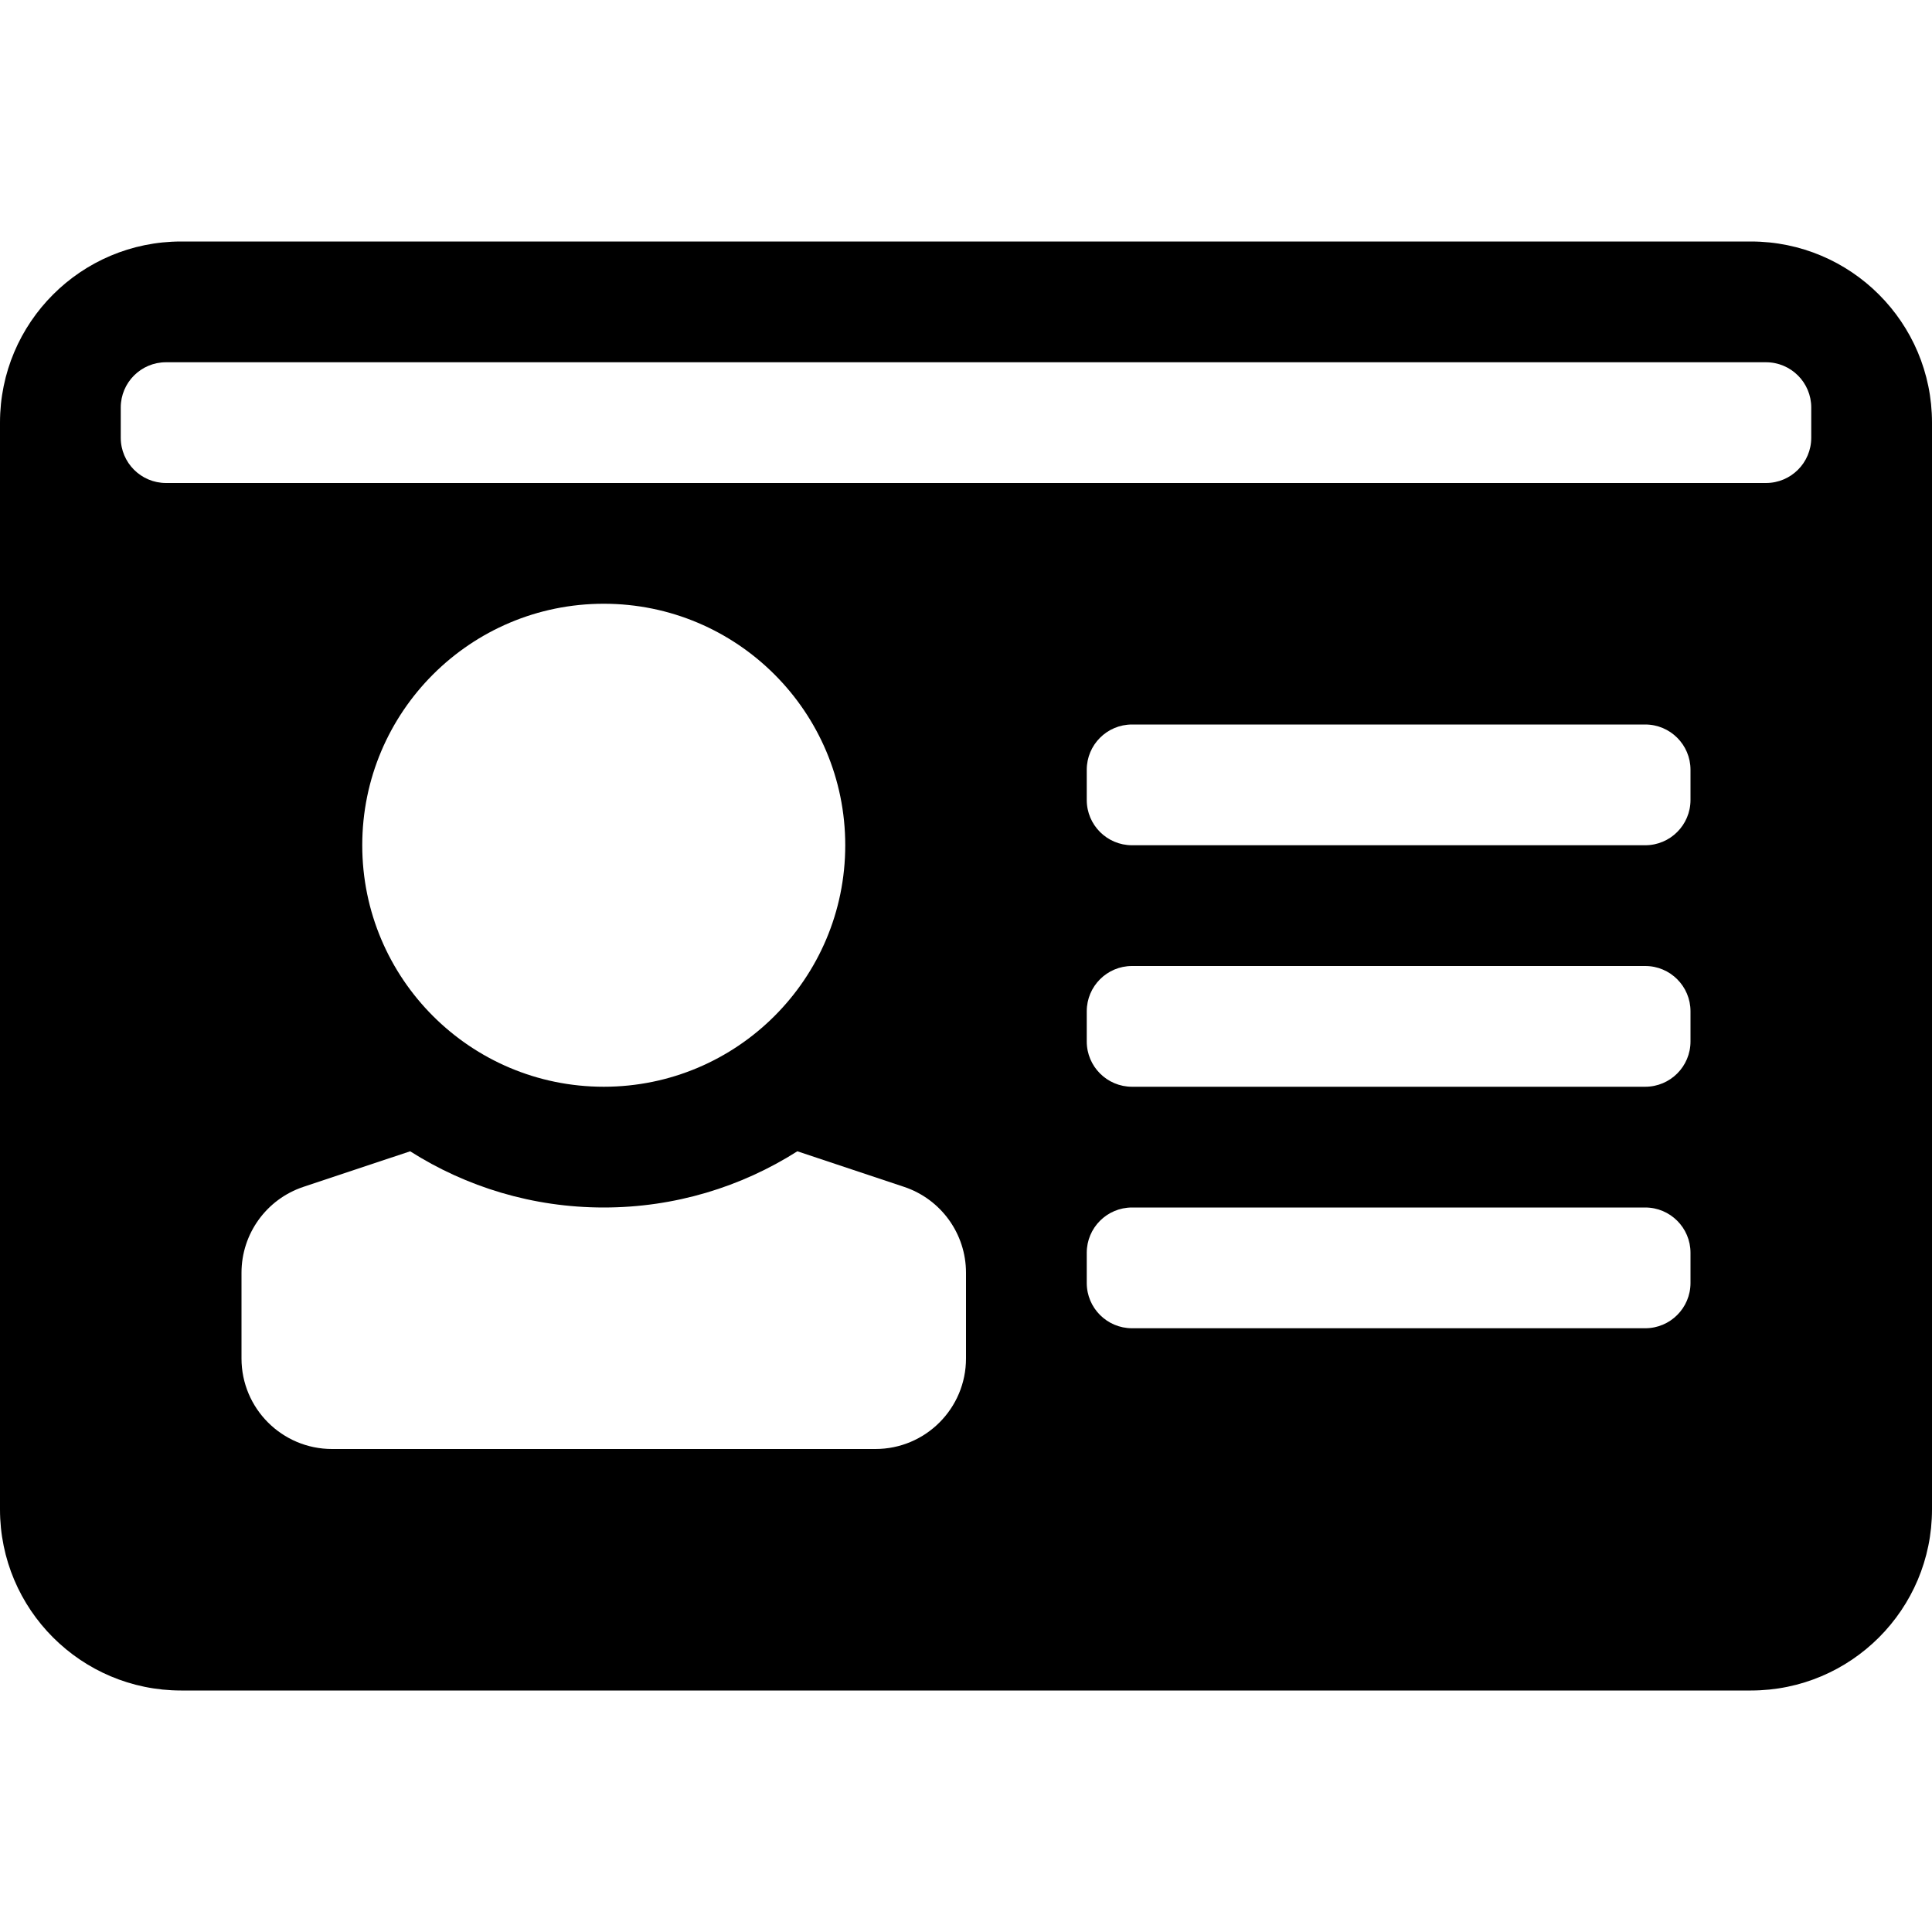
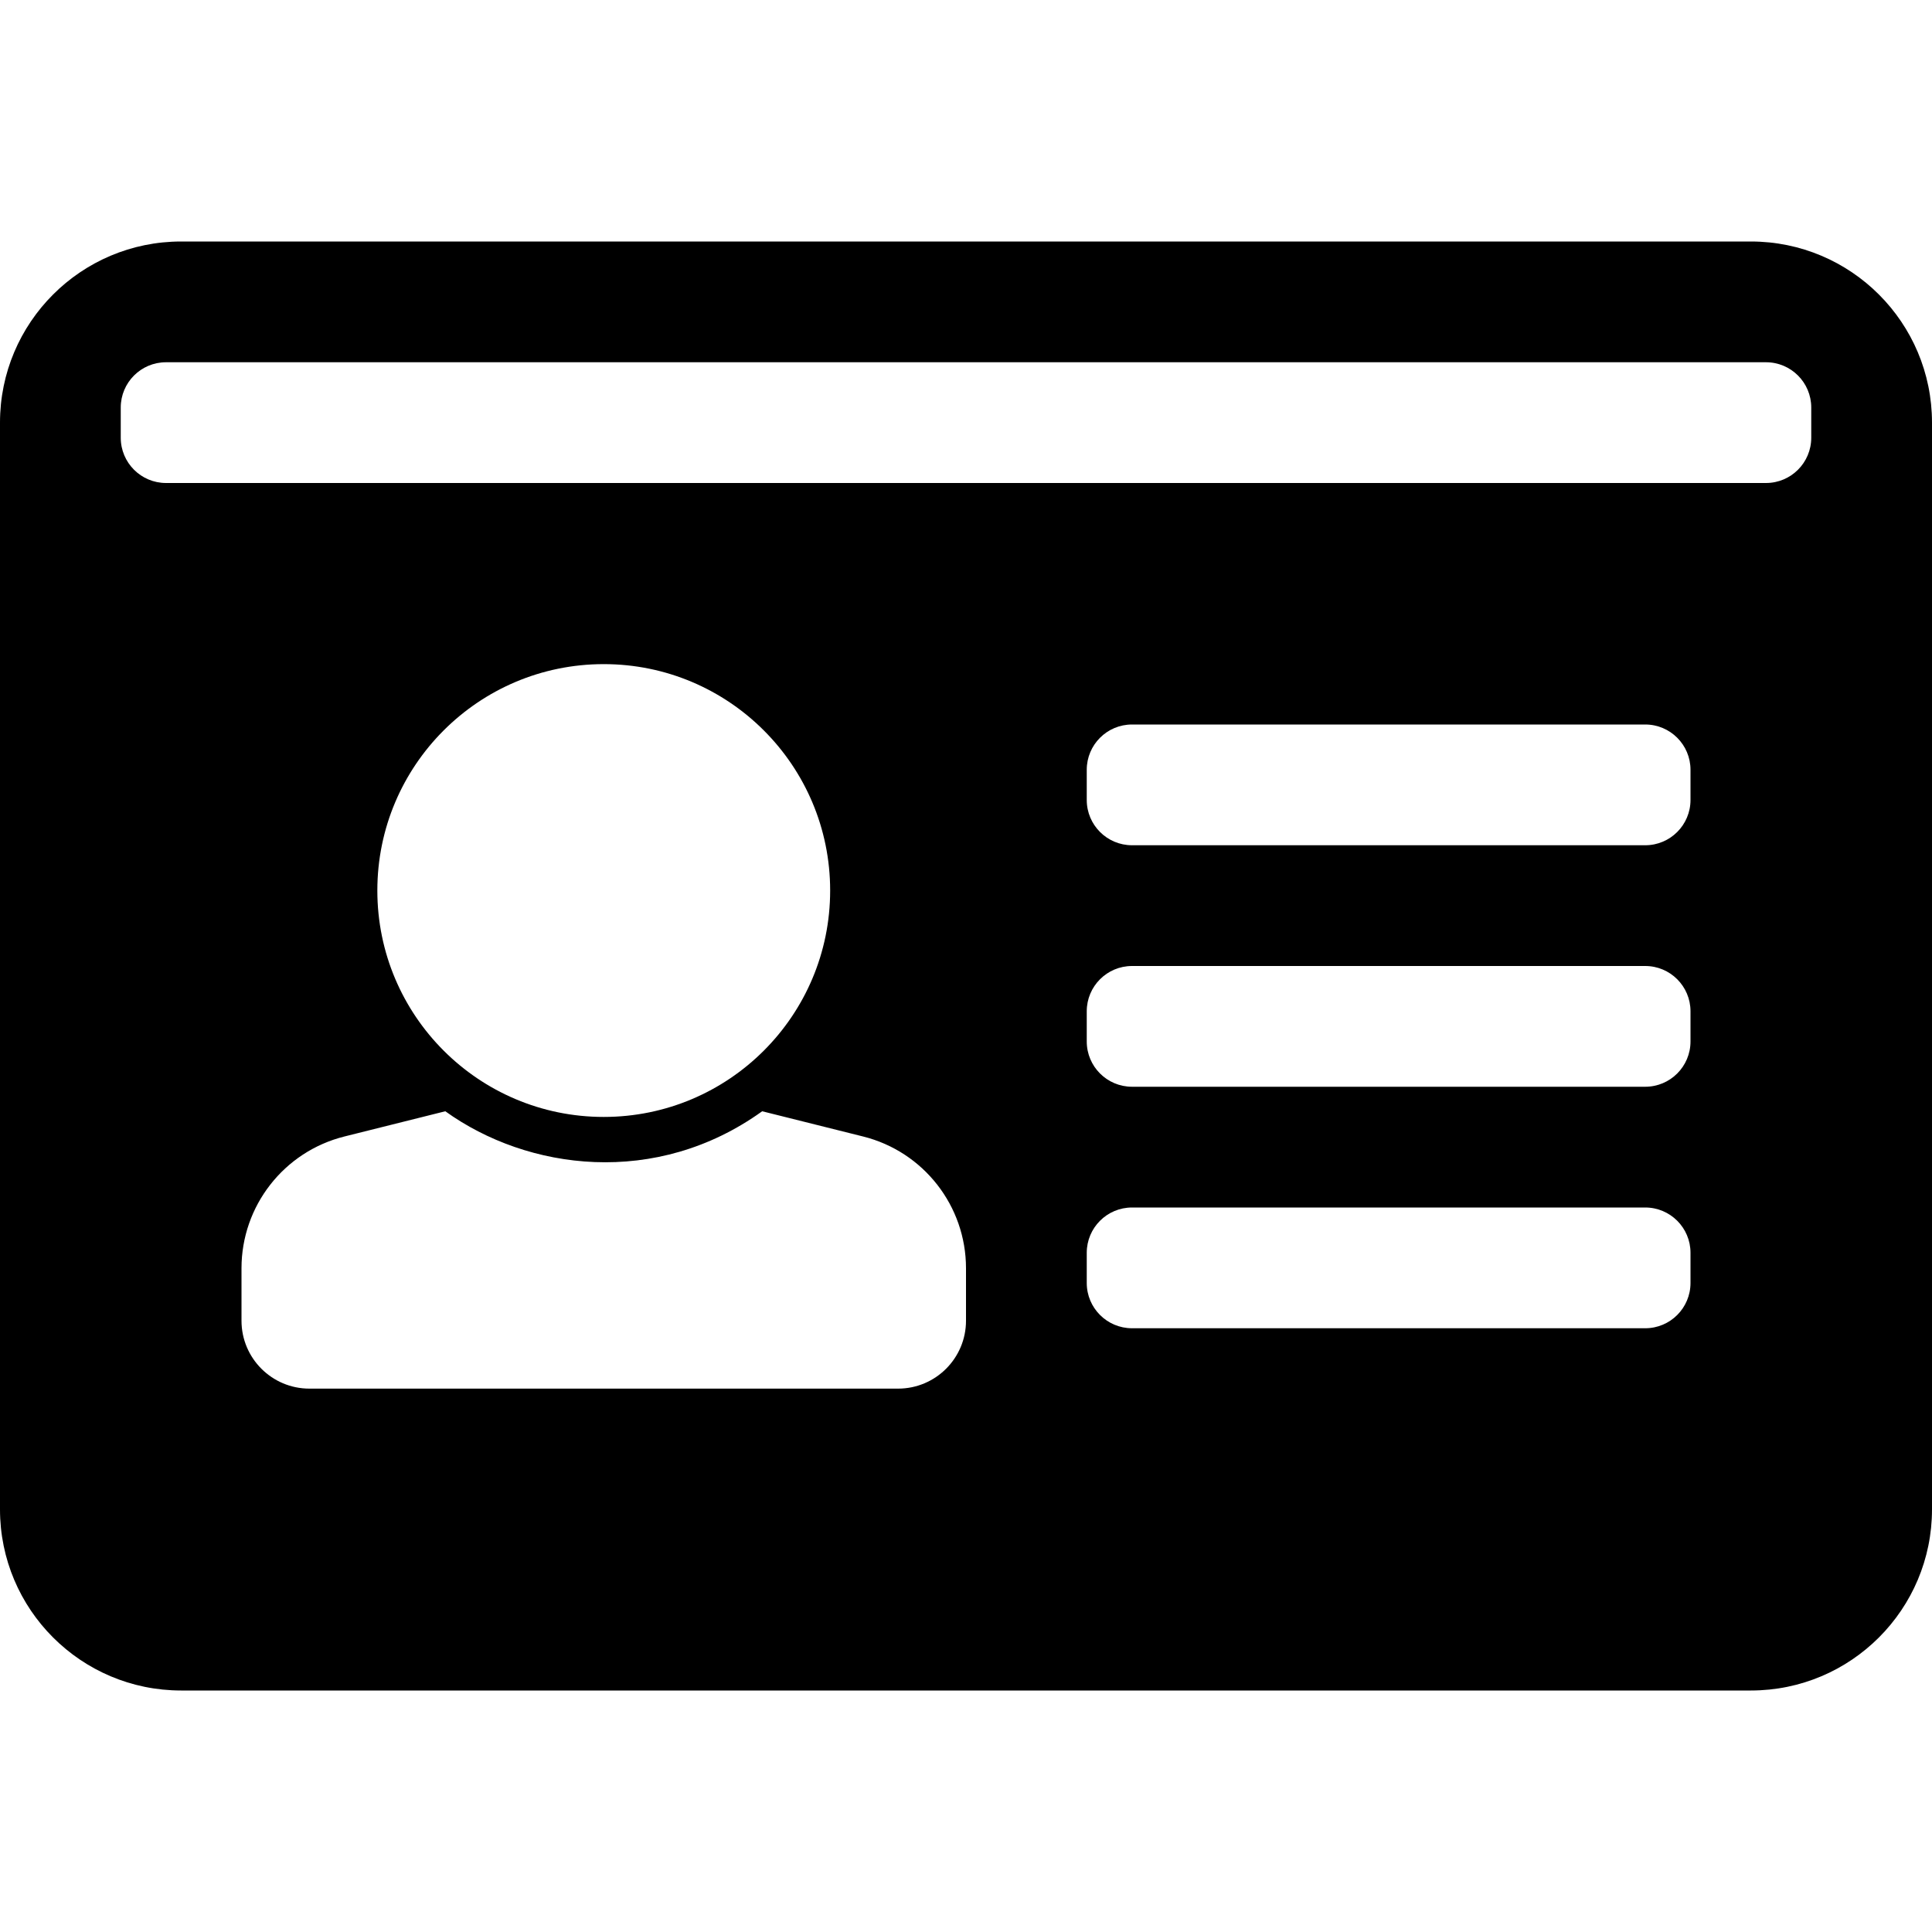
<svg xmlns="http://www.w3.org/2000/svg" viewBox="0 0 512 512">
-   <path d="M464 448H48c-26.51 0-48-21.49-48-48V112c0-26.51 21.49-48 48-48h416c26.51 0 48 21.49 48 48v288c0 26.51-21.49 48-48 48zM160 160c-35.346 0-64 28.654-64 64s28.654 64 64 64 64-28.654 64-64-28.654-64-64-64m79.589 154.53l-28.281-9.427C196.458 314.532 178.856 320 160 320s-36.458-5.468-51.309-14.897L80.41 314.53A24 24 0 0 0 64 337.298V360c0 13.255 10.745 24 24 24h144c13.255 0 24-10.745 24-24v-22.702a24 24 0 0 0-16.411-22.768zM448 340v-8c0-6.627-5.373-12-12-12H300c-6.627 0-12 5.373-12 12v8c0 6.627 5.373 12 12 12h136c6.627 0 12-5.373 12-12zm0-64v-8c0-6.627-5.373-12-12-12H300c-6.627 0-12 5.373-12 12v8c0 6.627 5.373 12 12 12h136c6.627 0 12-5.373 12-12zm0-64v-8c0-6.627-5.373-12-12-12H300c-6.627 0-12 5.373-12 12v8c0 6.627 5.373 12 12 12h136c6.627 0 12-5.373 12-12zm32-96v-8c0-6.627-5.373-12-12-12H44c-6.627 0-12 5.373-12 12v8c0 6.627 5.373 12 12 12h424c6.627 0 12-5.373 12-12z" />
+   <path d="M464 64H48C21.49 64 0 85.49 0 112v288c0 26.51 21.49 48 48 48h416c26.51 0 48-21.49 48-48V112c0-26.51-21.49-48-48-48zM256 350c0 9.941-8.059 18-18 18H82c-9.941 0-18-8.059-18-18v-13.892c0-16.519 11.243-30.919 27.269-34.925l26.742-6.686c21.826 15.699 55.882 20.209 83.978 0l26.743 6.686C244.757 305.189 256 319.589 256 336.108V350zM100 236c0-33.137 26.863-60 60-60s60 26.863 60 60-26.863 60-60 60-60-26.863-60-60zm348 104c0 6.627-5.373 12-12 12H300c-6.627 0-12-5.373-12-12v-8c0-6.627 5.373-12 12-12h136c6.627 0 12 5.373 12 12v8zm0-64c0 6.627-5.373 12-12 12H300c-6.627 0-12-5.373-12-12v-8c0-6.627 5.373-12 12-12h136c6.627 0 12 5.373 12 12v8zm0-64c0 6.627-5.373 12-12 12H300c-6.627 0-12-5.373-12-12v-8c0-6.627 5.373-12 12-12h136c6.627 0 12 5.373 12 12v8zm32-96c0 6.627-5.373 12-12 12H44c-6.627 0-12-5.373-12-12v-8c0-6.627 5.373-12 12-12h424c6.627 0 12 5.373 12 12v8z" />
</svg>
